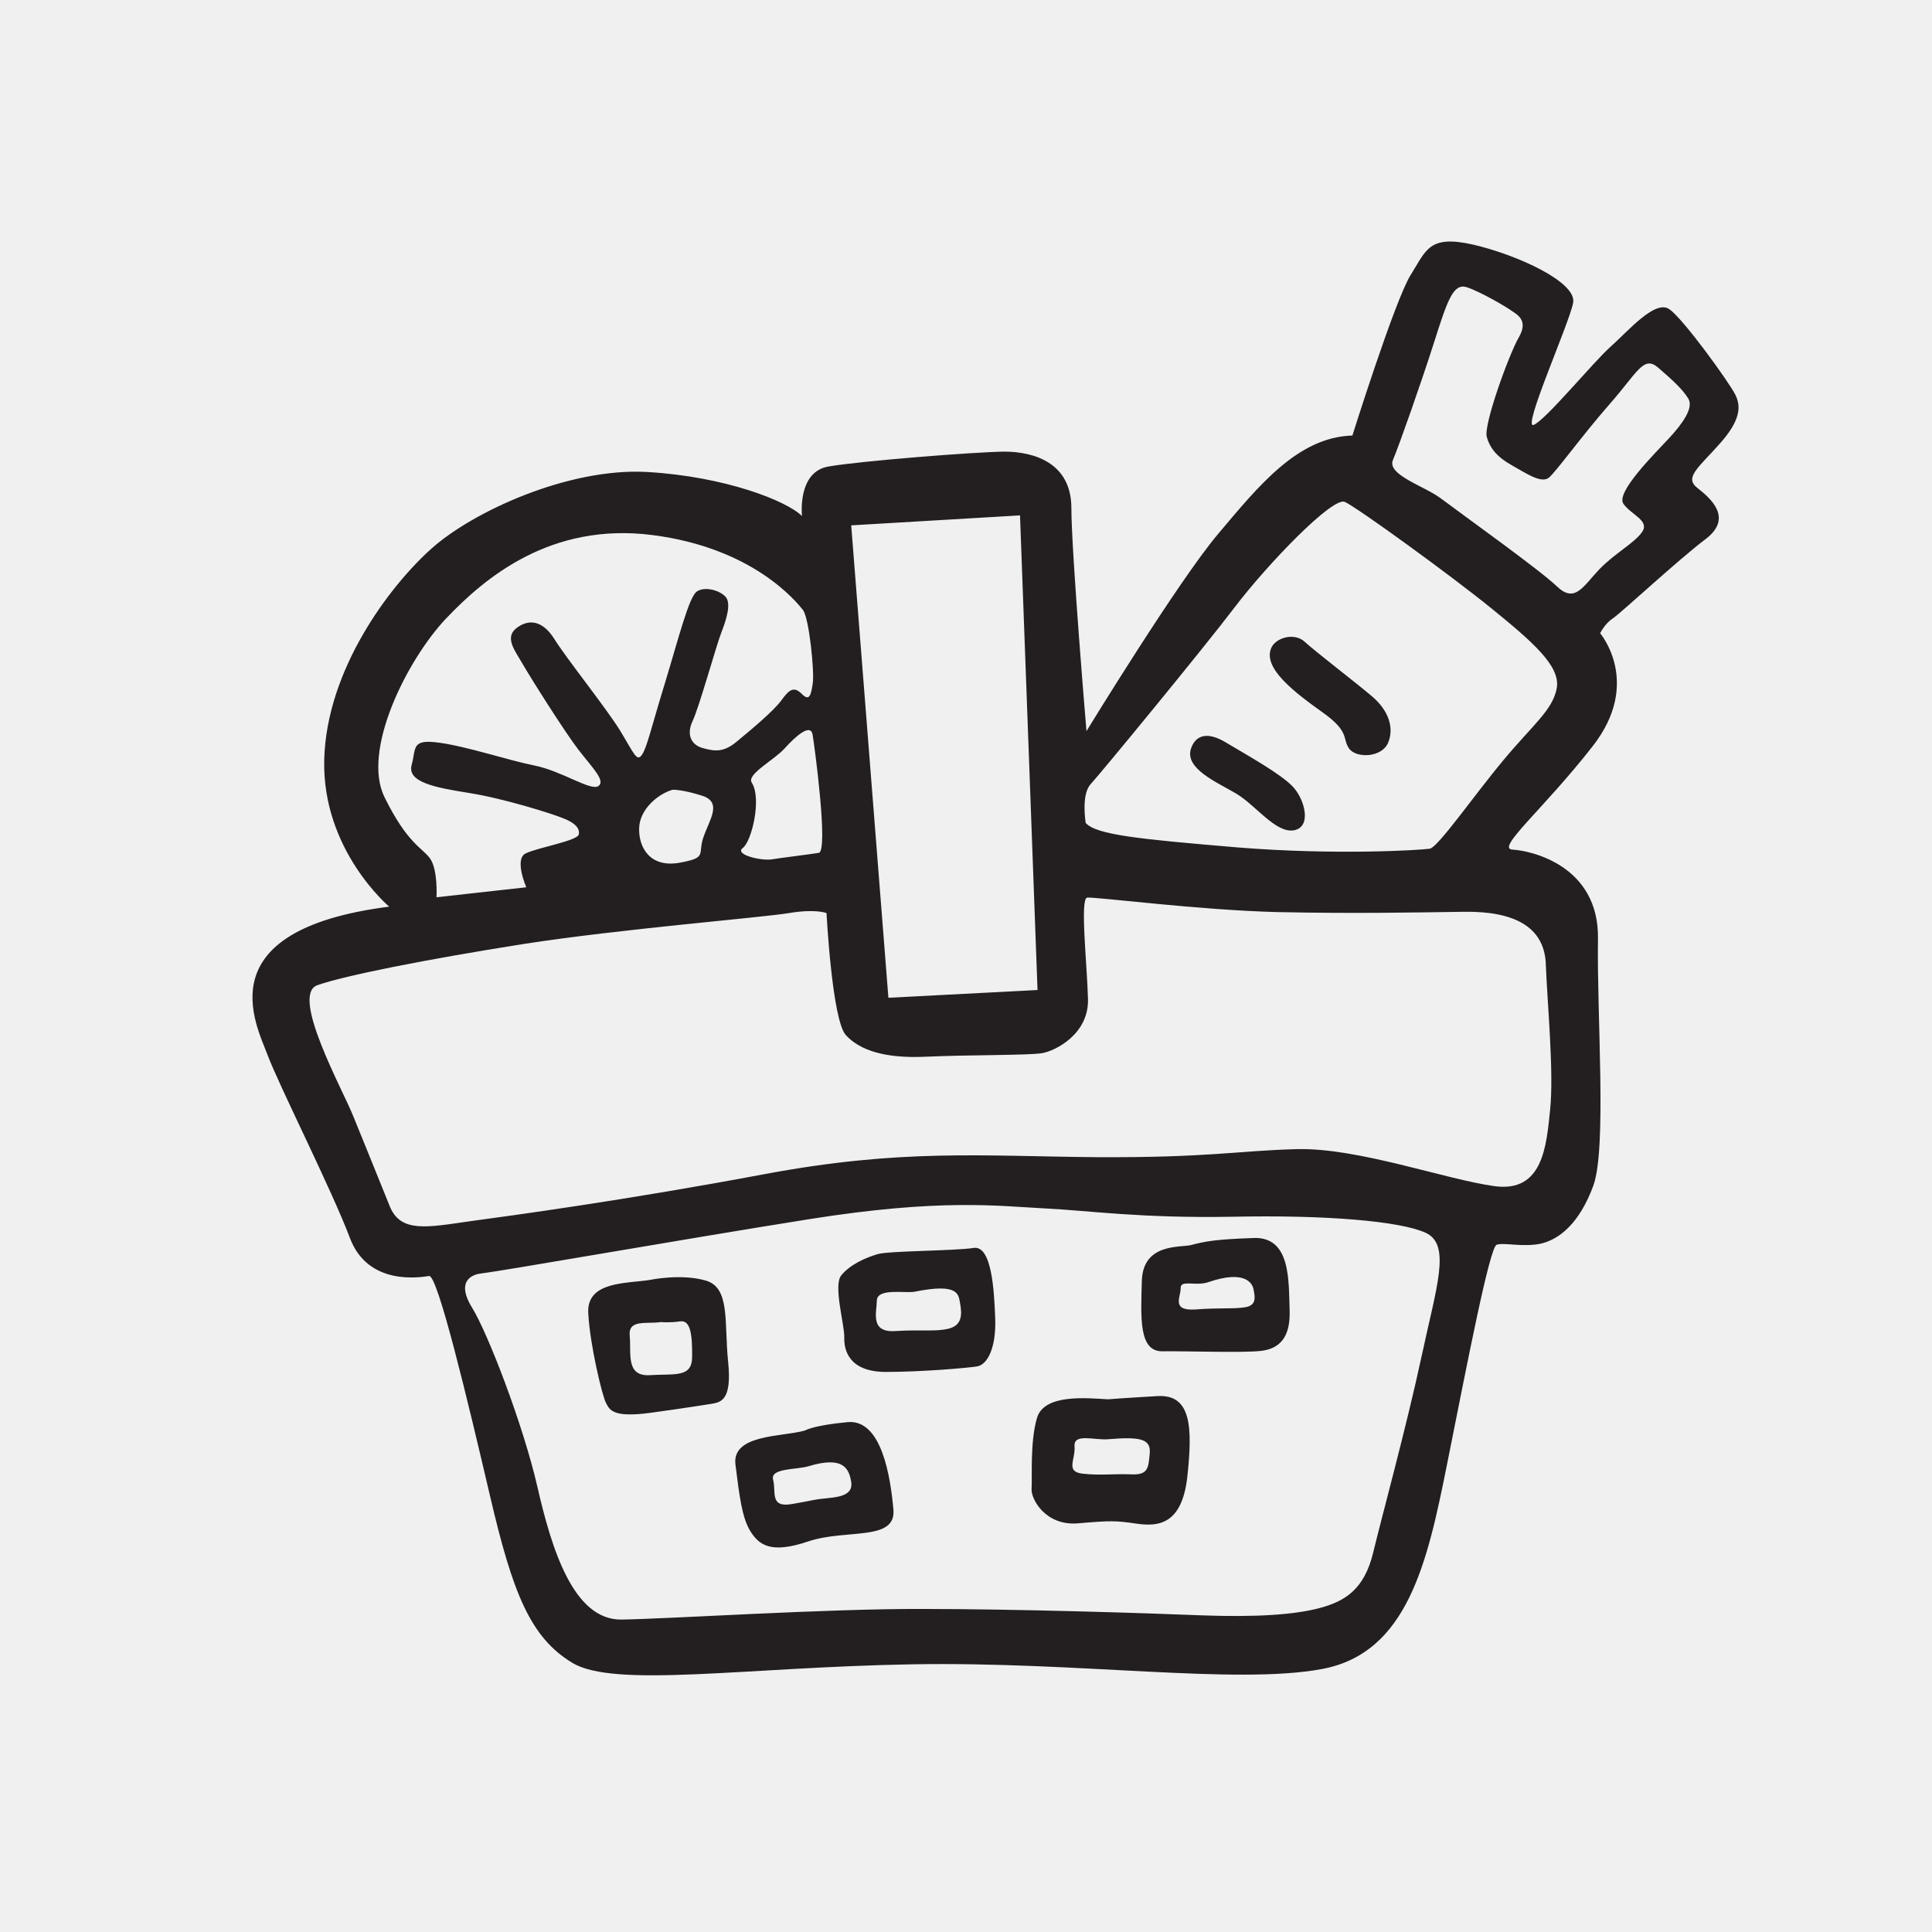
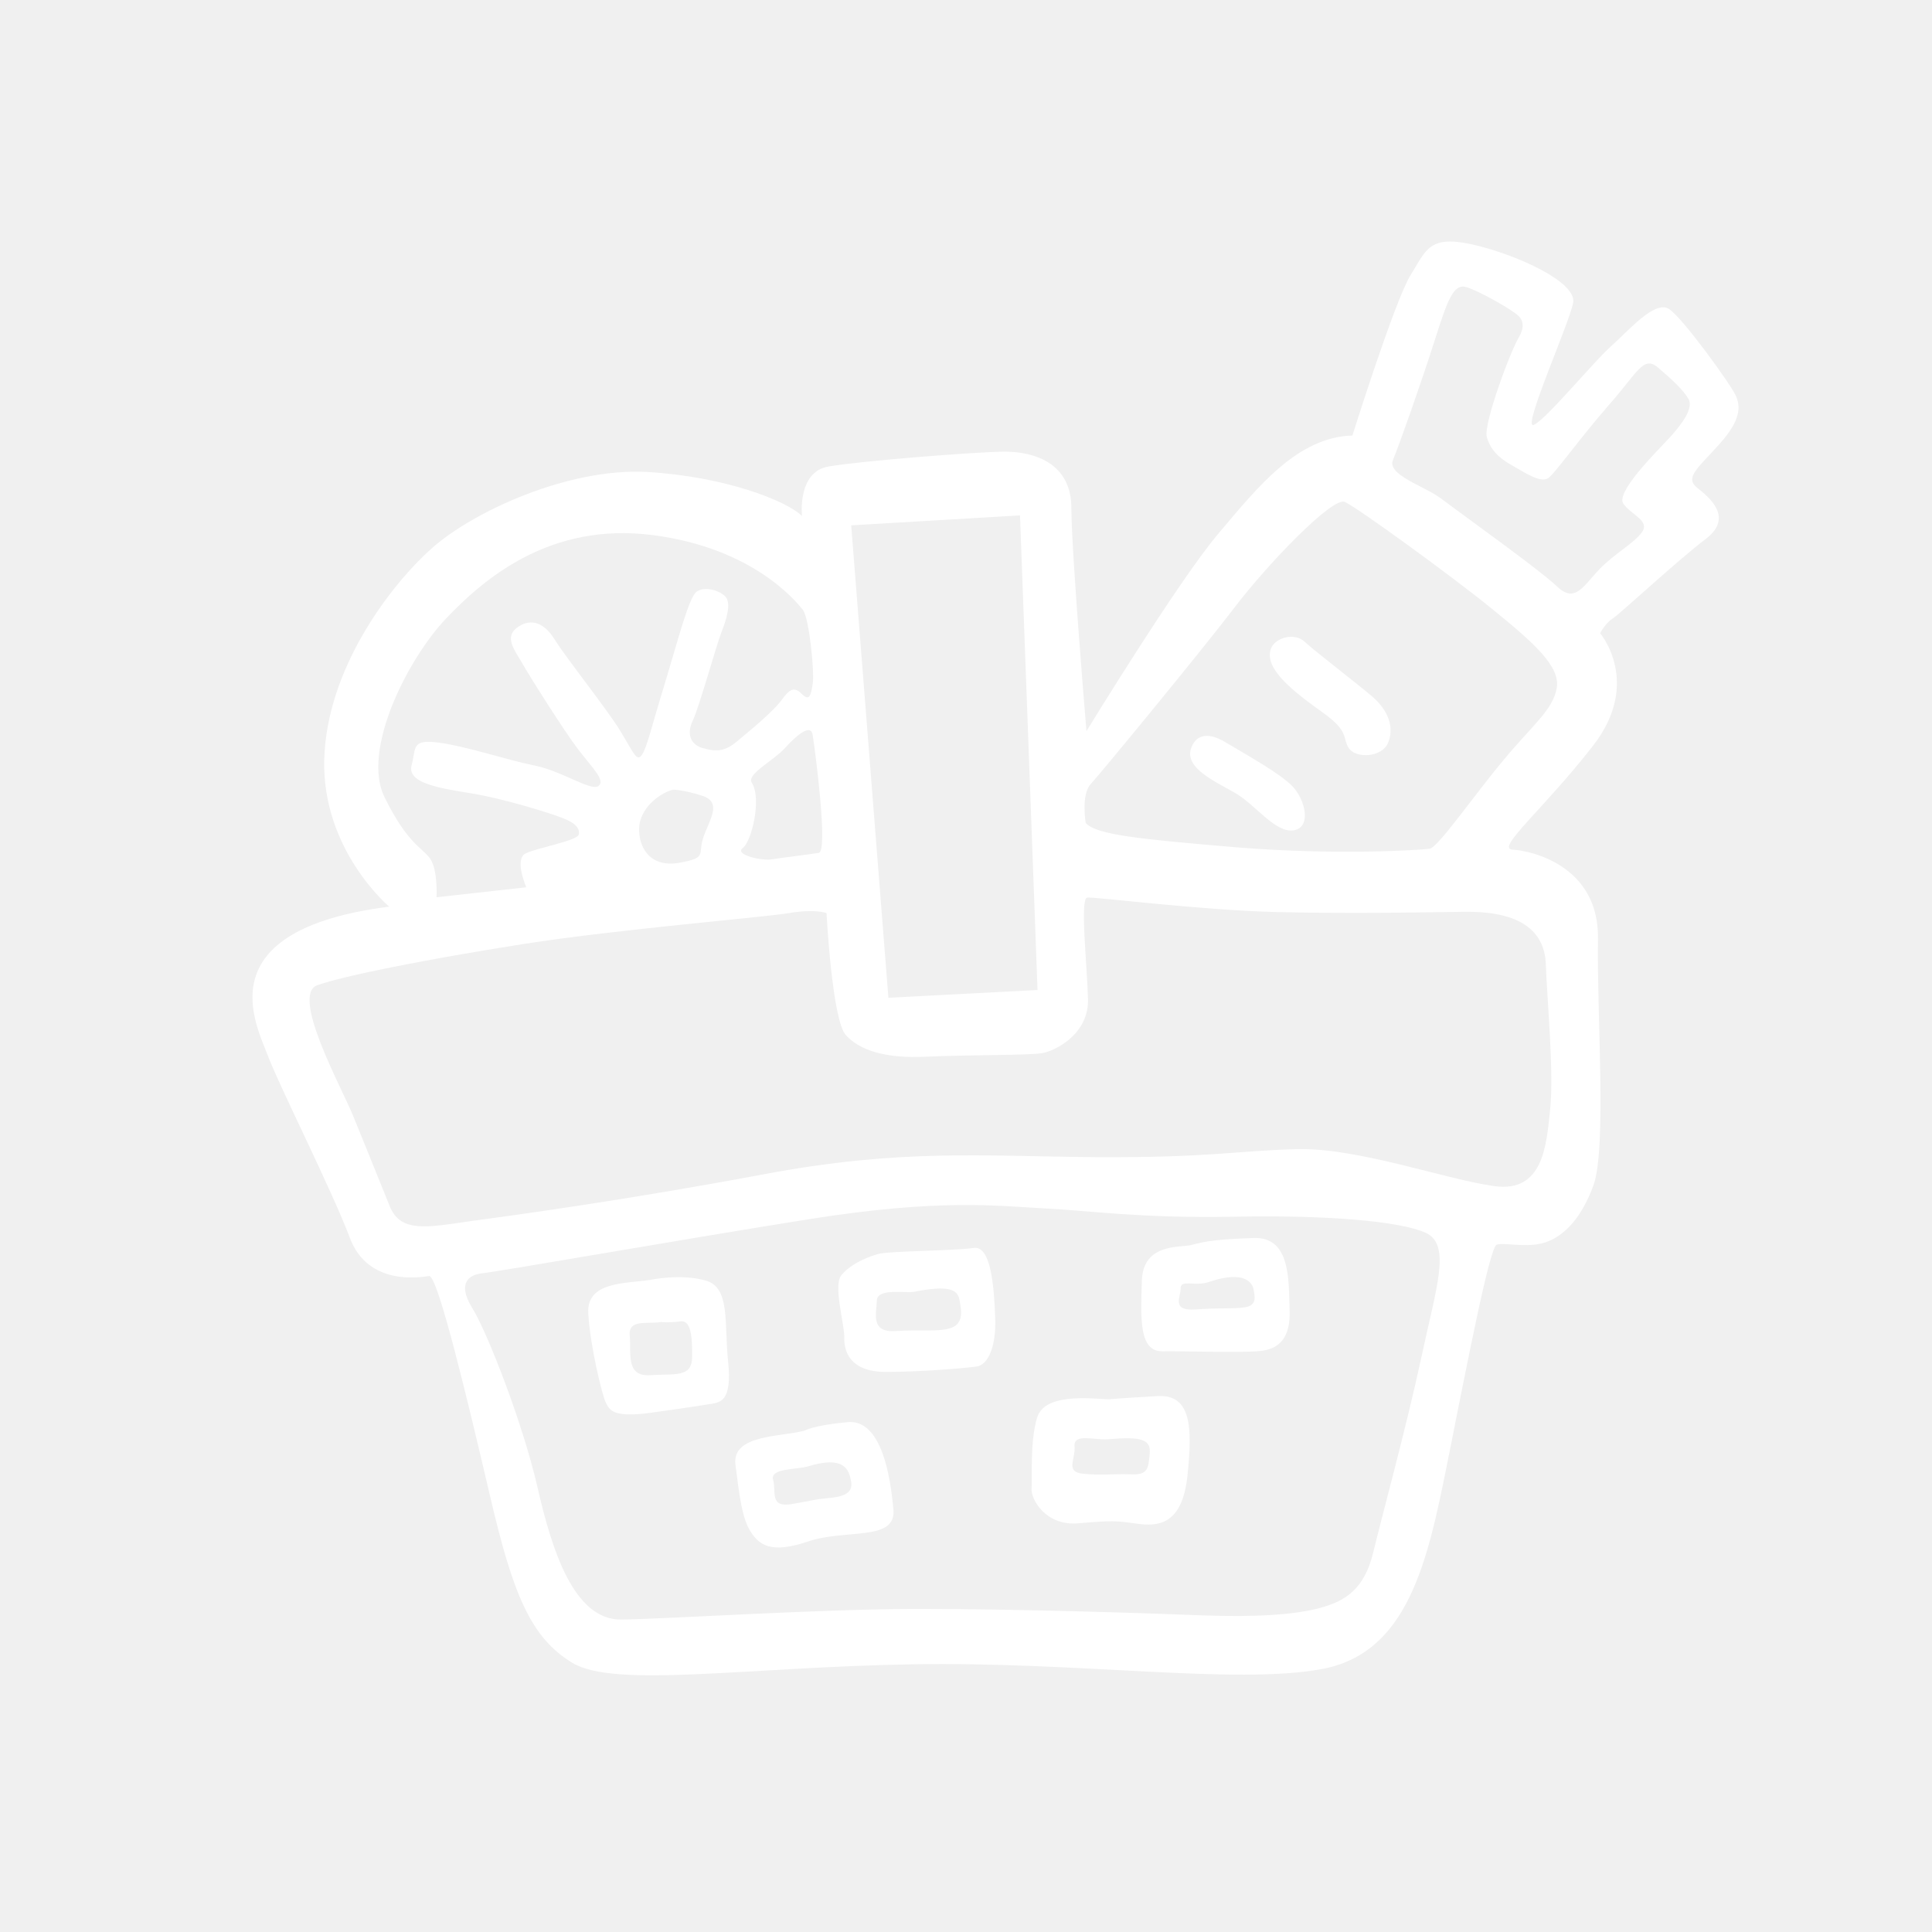
<svg xmlns="http://www.w3.org/2000/svg" width="75" height="75" id="svg3568" version="1.1" viewBox="0 0 75 75">
  <defs id="defs3570" />
  <g id="layer1" transform="translate(-391.1563,-518.8188)">
-     <path d="m 428.431,569.439 c 0.066,0.375 0.088,0.813 -0.422,0.951 -0.512,0.137 -1.066,0.036 -2.076,0.099 -1.008,0.076 -0.749,-0.699 -0.737,-1.187 0.016,-0.488 1.093,-0.275 1.451,-0.337 1.742,-0.351 1.719,0.099 1.783,0.474 z m 0.509,-2.174 c -0.709,0.112 -3.288,0.112 -3.707,0.237 -0.515,0.15 -1.095,0.426 -1.418,0.825 -0.322,0.387 0.131,1.925 0.116,2.413 -0.014,0.486 0.176,1.325 1.59,1.337 1.411,0 3.139,-0.149 3.563,-0.213 0.427,-0.074 0.747,-0.763 0.706,-1.875 -0.042,-1.112 -0.14,-2.849 -0.849,-2.724 z m -10.915,4.224 c -0.005,0.825 -0.669,0.65 -1.629,0.713 -0.963,0.062 -0.728,-0.849 -0.794,-1.524 -0.064,-0.662 0.654,-0.45 1.221,-0.538 0,0 0.301,0.036 0.725,-0.024 0.427,-0.076 0.483,0.548 0.477,1.373 z m 1.398,0.201 c -0.161,-1.526 0.095,-2.887 -0.875,-3.162 -0.97,-0.275 -2.145,-0.026 -2.145,-0.026 -0.899,0.15 -2.477,0.038 -2.411,1.289 0.066,1.249 0.543,3.212 0.687,3.487 0.142,0.263 0.246,0.586 1.719,0.387 1.475,-0.201 2.043,-0.301 2.375,-0.349 0.33,-0.064 0.81,-0.088 0.65,-1.626 z m 16.365,3.563 c -0.054,0.55 -0.052,0.837 -0.74,0.799 -0.685,-0.024 -1.159,0.05 -1.853,-0.024 -0.695,-0.074 -0.285,-0.538 -0.325,-1.064 -0.042,-0.524 0.782,-0.225 1.315,-0.275 1.296,-0.111 1.657,0.012 1.603,0.564 z m 0.303,-2.238 c -1.301,0.074 -1.923,0.125 -1.923,0.125 -0.837,-0.05 -2.47,-0.213 -2.752,0.713 -0.282,0.925 -0.183,2.363 -0.214,2.762 -0.031,0.387 0.54,1.463 1.833,1.337 1.292,-0.111 1.443,-0.099 2.24,0.014 0.796,0.112 1.766,0.088 1.975,-1.837 0.208,-1.939 0.142,-3.188 -1.159,-3.114 z m 3.408,-3.449 c -0.472,0.074 -0.97,0.012 -1.932,0.086 -0.962,0.062 -0.569,-0.488 -0.578,-0.825 -0.009,-0.349 0.581,-0.062 1.079,-0.237 1.427,-0.488 1.712,0.05 1.752,0.287 0.04,0.237 0.152,0.612 -0.322,0.688 z m 0.325,-2.688 c -1.45,0.05 -1.877,0.125 -2.437,0.275 -0.429,0.1 -1.861,-0.076 -1.904,1.387 -0.043,1.462 -0.119,2.75 0.803,2.736 0.922,-0.012 3.075,0.064 3.793,-0.012 0.718,-0.074 1.183,-0.488 1.14,-1.6 -0.042,-1.112 0.057,-2.837 -1.394,-2.787 z m -16.541,10.1 c -0.574,0.05 -0.472,0.074 -1.37,0.225 -0.899,0.163 -0.616,-0.474 -0.744,-0.938 -0.128,-0.462 0.912,-0.387 1.37,-0.526 1.389,-0.424 1.578,0.126 1.659,0.6 0.08,0.464 -0.337,0.588 -0.915,0.638 z m 0.766,-2.951 c -1.339,0.126 -1.647,0.325 -1.647,0.325 -0.882,0.251 -2.847,0.138 -2.695,1.327 0.152,1.199 0.249,2.05 0.581,2.586 0.334,0.526 0.784,0.889 2.257,0.387 1.474,-0.488 3.408,0.012 3.293,-1.237 -0.112,-1.237 -0.448,-3.525 -1.79,-3.389 z m 17.75,-30.3 c -0.403,-0.362 -1.095,-0.15 -1.277,0.213 -0.401,0.801 0.934,1.787 1.984,2.538 1.052,0.749 0.752,1 1.014,1.387 0.261,0.4 1.278,0.375 1.522,-0.213 0.242,-0.574 0.028,-1.261 -0.652,-1.825 -0.68,-0.574 -2.188,-1.725 -2.591,-2.1 z m -3.036,3.925 c -0.815,-0.5 -1.221,-0.225 -1.372,0.225 -0.259,0.775 0.996,1.301 1.756,1.75 0.758,0.45 1.524,1.538 2.235,1.425 0.707,-0.125 0.431,-1.2 -0.043,-1.7 -0.474,-0.5 -1.763,-1.213 -2.576,-1.7 z m 17.176,-11.812 c -0.534,0.576 -2.077,2.1 -1.761,2.538 0.315,0.438 1.034,0.65 0.72,1.1 -0.315,0.438 -1.031,0.801 -1.652,1.437 -0.623,0.65 -0.944,1.337 -1.64,0.676 -0.695,-0.664 -3.572,-2.714 -4.52,-3.427 -0.628,-0.474 -2.1,-0.912 -1.856,-1.488 0.242,-0.574 1.097,-2.999 1.607,-4.599 0.509,-1.6 0.735,-2.262 1.247,-2.112 0.514,0.163 1.541,0.761 1.763,0.925 0.22,0.149 0.647,0.374 0.27,1.024 -0.377,0.65 -1.373,3.387 -1.245,3.862 0.128,0.464 0.427,0.799 0.965,1.1 0.536,0.299 1.145,0.725 1.444,0.488 0.299,-0.251 1.242,-1.576 2.344,-2.838 1.102,-1.249 1.328,-1.925 1.898,-1.437 0.569,0.488 0.972,0.863 1.178,1.213 0.206,0.351 -0.227,0.963 -0.761,1.538 z m -4.349,9.688 c -0.149,0.849 -0.927,1.425 -2.06,2.787 -1.133,1.351 -2.539,3.389 -2.871,3.451 -0.332,0.05 -3.603,0.261 -7.452,-0.05 -3.852,-0.325 -5.485,-0.488 -5.904,-0.95 0,0 -0.183,-1.088 0.187,-1.5 0.37,-0.401 4.326,-5.201 5.599,-6.876 1.275,-1.674 3.8,-4.3 4.274,-4.087 0.474,0.213 4.131,2.863 5.712,4.15 1.581,1.287 2.664,2.224 2.515,3.075 z m -0.426,10.724 c 0.059,1.5 0.317,4.188 0.17,5.625 -0.145,1.425 -0.275,3.25 -2.169,2.987 -1.894,-0.261 -5.264,-1.486 -7.638,-1.437 -2.373,0.062 -3.397,0.337 -7.832,0.313 -4.43,-0.038 -7.547,-0.337 -12.878,0.662 -5.329,1 -9.752,1.6 -11.416,1.825 -1.662,0.237 -2.697,0.462 -3.117,-0.588 -0.42,-1.05 -1.418,-3.499 -1.418,-3.499 -0.42,-1.05 -2.449,-4.7 -1.392,-5.075 1.057,-0.375 4.21,-1 8.002,-1.6 3.793,-0.588 9.264,-1.026 10.306,-1.2 1.041,-0.175 1.46,0 1.46,0 0,0 0.214,4.15 0.751,4.738 0.54,0.588 1.517,0.913 3.11,0.837 1.593,-0.074 3.982,-0.05 4.504,-0.137 0.519,-0.088 1.82,-0.739 1.785,-2.1 -0.035,-1.351 -0.317,-3.888 -0.033,-3.939 0.284,-0.038 4.362,0.488 7.391,0.562 3.029,0.064 5.357,0.014 7.249,-0.012 1.892,-0.024 3.108,0.55 3.167,2.038 z m -4.824,15.225 c -0.571,2.676 -1.534,6.187 -1.877,7.613 -0.344,1.425 -1.091,1.889 -2.069,2.15 -0.977,0.263 -2.468,0.363 -4.573,0.287 -2.107,-0.086 -7.194,-0.249 -10.892,-0.249 -3.702,-0.012 -9.813,0.387 -11.658,0.412 -1.846,0.014 -2.695,-2.712 -3.252,-5.149 -0.559,-2.437 -1.939,-6 -2.539,-6.962 -0.602,-0.976 -0.073,-1.277 0.358,-1.325 1.002,-0.126 7.523,-1.277 12.686,-2.1 5.165,-0.825 7.407,-0.514 9.173,-0.426 1.768,0.088 3.715,0.387 7.305,0.325 3.587,-0.076 6.499,0.163 7.502,0.624 1.003,0.464 0.406,2.126 -0.163,4.8 z m -27.88,-20.15 c -0.227,0.662 0.183,0.787 -0.951,0.988 -1.136,0.187 -1.564,-0.612 -1.541,-1.351 0.021,-0.737 0.746,-1.337 1.306,-1.488 0,0 0.387,-0.012 1.159,0.239 0.773,0.261 0.254,0.938 0.028,1.612 z m 1.88,-2.126 c -0.213,-0.325 0.874,-0.875 1.283,-1.337 0.408,-0.45 0.998,-0.988 1.079,-0.524 0.08,0.474 0.618,4.525 0.239,4.587 -0.379,0.062 -1.427,0.187 -1.806,0.249 -0.379,0.076 -1.491,-0.175 -1.145,-0.438 0.346,-0.249 0.746,-1.923 0.349,-2.538 z m -11.876,-6.362 c 1.527,-1.612 4.086,-3.75 8.014,-3.25 3.93,0.5 5.599,2.6 5.843,2.901 0.246,0.299 0.457,2.411 0.386,2.863 -0.069,0.45 -0.125,0.699 -0.417,0.412 -0.294,-0.299 -0.474,-0.213 -0.789,0.225 -0.315,0.438 -1.213,1.176 -1.723,1.6 -0.514,0.438 -0.86,0.401 -1.318,0.275 -0.457,-0.112 -0.671,-0.512 -0.42,-1.05 0.253,-0.524 0.917,-2.925 1.121,-3.449 0.202,-0.514 0.393,-1.138 0.154,-1.389 -0.237,-0.249 -0.797,-0.4 -1.104,-0.199 -0.308,0.199 -0.714,1.825 -1.247,3.575 -0.533,1.737 -0.695,2.499 -0.893,2.774 -0.195,0.275 -0.299,-0.05 -0.837,-0.938 -0.538,-0.875 -2.081,-2.8 -2.548,-3.549 -0.467,-0.751 -1.012,-0.801 -1.482,-0.438 -0.476,0.374 -0.047,0.887 0.23,1.373 0.278,0.488 1.607,2.602 2.169,3.338 0.56,0.725 1.083,1.225 0.775,1.425 -0.306,0.187 -1.413,-0.588 -2.47,-0.801 -1.057,-0.213 -2.605,-0.737 -3.702,-0.887 -1.095,-0.15 -0.889,0.201 -1.069,0.863 -0.182,0.662 0.877,0.875 2.224,1.088 1.351,0.213 3.252,0.811 3.67,0.988 0.42,0.161 0.649,0.374 0.593,0.624 -0.055,0.249 -1.616,0.512 -2.065,0.737 -0.448,0.225 0.028,1.313 0.028,1.313 l -3.485,0.387 c 0,0 0.06,-1.076 -0.256,-1.512 -0.317,-0.426 -0.877,-0.576 -1.764,-2.375 -0.887,-1.801 0.856,-5.3 2.382,-6.926 z m 15.735,-3.626 6.554,-0.387 0.68,18.425 -5.789,0.301 -1.444,-18.339 z m 34.321,-5.075 c -0.221,-0.45 -2.001,-2.925 -2.555,-3.312 -0.552,-0.4 -1.607,0.851 -2.285,1.451 -0.676,0.598 -2.532,2.863 -2.989,3.037 -0.458,0.175 1.379,-3.925 1.534,-4.738 0.157,-0.801 -2.164,-1.863 -3.885,-2.262 -1.721,-0.387 -1.813,0.213 -2.427,1.187 -0.612,0.988 -2.257,6.225 -2.257,6.225 -2.129,0.062 -3.655,1.975 -5.196,3.8 -1.543,1.813 -5.127,7.675 -5.127,7.675 0,0 -0.583,-6.912 -0.586,-8.662 -0.003,-1.749 -1.441,-2.188 -2.608,-2.188 -1.166,0.014 -5.584,0.363 -6.812,0.576 -1.232,0.199 -1.038,1.925 -1.038,1.925 -0.585,-0.588 -2.984,-1.538 -6.03,-1.712 -3.044,-0.163 -6.748,1.538 -8.353,2.975 -1.607,1.437 -4.075,4.675 -4.163,8.199 -0.086,3.513 2.522,5.701 2.522,5.701 -7.144,0.912 -5.163,4.575 -4.72,5.762 0.445,1.188 2.489,5.226 3.195,7.101 0.706,1.875 2.74,1.524 3.072,1.475 0.33,-0.064 1.493,4.8 2.37,8.55 0.875,3.75 1.557,5.475 3.184,6.462 1.628,1 6.744,0.175 13.196,0.062 6.452,-0.112 12.542,0.801 15.893,0.187 3.35,-0.612 4.115,-4.15 4.88,-7.974 0.765,-3.826 1.647,-8.413 1.922,-8.5 0.275,-0.1 1.041,0.112 1.744,-0.05 0.701,-0.175 1.472,-0.789 2.006,-2.238 0.533,-1.45 0.133,-6.687 0.183,-9.576 0.048,-2.875 -2.626,-3.437 -3.312,-3.475 -0.687,-0.024 1.195,-1.562 3.114,-4.025 1.918,-2.461 0.282,-4.374 0.282,-4.374 0,0 0.18,-0.375 0.488,-0.574 0.308,-0.201 2.536,-2.275 3.613,-3.088 1.079,-0.825 0.171,-1.588 -0.336,-1.987 -0.507,-0.4 0.06,-0.787 0.88,-1.712 0.816,-0.913 0.825,-1.45 0.602,-1.901" style="fill:#231f20;fill-opacity:1;fill-rule:nonzero;stroke:none" id="path3042" />
+     <path d="m 428.431,569.439 c 0.066,0.375 0.088,0.813 -0.422,0.951 -0.512,0.137 -1.066,0.036 -2.076,0.099 -1.008,0.076 -0.749,-0.699 -0.737,-1.187 0.016,-0.488 1.093,-0.275 1.451,-0.337 1.742,-0.351 1.719,0.099 1.783,0.474 z m 0.509,-2.174 c -0.709,0.112 -3.288,0.112 -3.707,0.237 -0.515,0.15 -1.095,0.426 -1.418,0.825 -0.322,0.387 0.131,1.925 0.116,2.413 -0.014,0.486 0.176,1.325 1.59,1.337 1.411,0 3.139,-0.149 3.563,-0.213 0.427,-0.074 0.747,-0.763 0.706,-1.875 -0.042,-1.112 -0.14,-2.849 -0.849,-2.724 z m -10.915,4.224 c -0.005,0.825 -0.669,0.65 -1.629,0.713 -0.963,0.062 -0.728,-0.849 -0.794,-1.524 -0.064,-0.662 0.654,-0.45 1.221,-0.538 0,0 0.301,0.036 0.725,-0.024 0.427,-0.076 0.483,0.548 0.477,1.373 z m 1.398,0.201 c -0.161,-1.526 0.095,-2.887 -0.875,-3.162 -0.97,-0.275 -2.145,-0.026 -2.145,-0.026 -0.899,0.15 -2.477,0.038 -2.411,1.289 0.066,1.249 0.543,3.212 0.687,3.487 0.142,0.263 0.246,0.586 1.719,0.387 1.475,-0.201 2.043,-0.301 2.375,-0.349 0.33,-0.064 0.81,-0.088 0.65,-1.626 z m 16.365,3.563 c -0.054,0.55 -0.052,0.837 -0.74,0.799 -0.685,-0.024 -1.159,0.05 -1.853,-0.024 -0.695,-0.074 -0.285,-0.538 -0.325,-1.064 -0.042,-0.524 0.782,-0.225 1.315,-0.275 1.296,-0.111 1.657,0.012 1.603,0.564 z m 0.303,-2.238 c -1.301,0.074 -1.923,0.125 -1.923,0.125 -0.837,-0.05 -2.47,-0.213 -2.752,0.713 -0.282,0.925 -0.183,2.363 -0.214,2.762 -0.031,0.387 0.54,1.463 1.833,1.337 1.292,-0.111 1.443,-0.099 2.24,0.014 0.796,0.112 1.766,0.088 1.975,-1.837 0.208,-1.939 0.142,-3.188 -1.159,-3.114 z m 3.408,-3.449 c -0.472,0.074 -0.97,0.012 -1.932,0.086 -0.962,0.062 -0.569,-0.488 -0.578,-0.825 -0.009,-0.349 0.581,-0.062 1.079,-0.237 1.427,-0.488 1.712,0.05 1.752,0.287 0.04,0.237 0.152,0.612 -0.322,0.688 z m 0.325,-2.688 c -1.45,0.05 -1.877,0.125 -2.437,0.275 -0.429,0.1 -1.861,-0.076 -1.904,1.387 -0.043,1.462 -0.119,2.75 0.803,2.736 0.922,-0.012 3.075,0.064 3.793,-0.012 0.718,-0.074 1.183,-0.488 1.14,-1.6 -0.042,-1.112 0.057,-2.837 -1.394,-2.787 z m -16.541,10.1 c -0.574,0.05 -0.472,0.074 -1.37,0.225 -0.899,0.163 -0.616,-0.474 -0.744,-0.938 -0.128,-0.462 0.912,-0.387 1.37,-0.526 1.389,-0.424 1.578,0.126 1.659,0.6 0.08,0.464 -0.337,0.588 -0.915,0.638 z m 0.766,-2.951 c -1.339,0.126 -1.647,0.325 -1.647,0.325 -0.882,0.251 -2.847,0.138 -2.695,1.327 0.152,1.199 0.249,2.05 0.581,2.586 0.334,0.526 0.784,0.889 2.257,0.387 1.474,-0.488 3.408,0.012 3.293,-1.237 -0.112,-1.237 -0.448,-3.525 -1.79,-3.389 z m 17.75,-30.3 c -0.403,-0.362 -1.095,-0.15 -1.277,0.213 -0.401,0.801 0.934,1.787 1.984,2.538 1.052,0.749 0.752,1 1.014,1.387 0.261,0.4 1.278,0.375 1.522,-0.213 0.242,-0.574 0.028,-1.261 -0.652,-1.825 -0.68,-0.574 -2.188,-1.725 -2.591,-2.1 z m -3.036,3.925 c -0.815,-0.5 -1.221,-0.225 -1.372,0.225 -0.259,0.775 0.996,1.301 1.756,1.75 0.758,0.45 1.524,1.538 2.235,1.425 0.707,-0.125 0.431,-1.2 -0.043,-1.7 -0.474,-0.5 -1.763,-1.213 -2.576,-1.7 z m 17.176,-11.812 c -0.534,0.576 -2.077,2.1 -1.761,2.538 0.315,0.438 1.034,0.65 0.72,1.1 -0.315,0.438 -1.031,0.801 -1.652,1.437 -0.623,0.65 -0.944,1.337 -1.64,0.676 -0.695,-0.664 -3.572,-2.714 -4.52,-3.427 -0.628,-0.474 -2.1,-0.912 -1.856,-1.488 0.242,-0.574 1.097,-2.999 1.607,-4.599 0.509,-1.6 0.735,-2.262 1.247,-2.112 0.514,0.163 1.541,0.761 1.763,0.925 0.22,0.149 0.647,0.374 0.27,1.024 -0.377,0.65 -1.373,3.387 -1.245,3.862 0.128,0.464 0.427,0.799 0.965,1.1 0.536,0.299 1.145,0.725 1.444,0.488 0.299,-0.251 1.242,-1.576 2.344,-2.838 1.102,-1.249 1.328,-1.925 1.898,-1.437 0.569,0.488 0.972,0.863 1.178,1.213 0.206,0.351 -0.227,0.963 -0.761,1.538 z m -4.349,9.688 c -0.149,0.849 -0.927,1.425 -2.06,2.787 -1.133,1.351 -2.539,3.389 -2.871,3.451 -0.332,0.05 -3.603,0.261 -7.452,-0.05 -3.852,-0.325 -5.485,-0.488 -5.904,-0.95 0,0 -0.183,-1.088 0.187,-1.5 0.37,-0.401 4.326,-5.201 5.599,-6.876 1.275,-1.674 3.8,-4.3 4.274,-4.087 0.474,0.213 4.131,2.863 5.712,4.15 1.581,1.287 2.664,2.224 2.515,3.075 z m -0.426,10.724 c 0.059,1.5 0.317,4.188 0.17,5.625 -0.145,1.425 -0.275,3.25 -2.169,2.987 -1.894,-0.261 -5.264,-1.486 -7.638,-1.437 -2.373,0.062 -3.397,0.337 -7.832,0.313 -4.43,-0.038 -7.547,-0.337 -12.878,0.662 -5.329,1 -9.752,1.6 -11.416,1.825 -1.662,0.237 -2.697,0.462 -3.117,-0.588 -0.42,-1.05 -1.418,-3.499 -1.418,-3.499 -0.42,-1.05 -2.449,-4.7 -1.392,-5.075 1.057,-0.375 4.21,-1 8.002,-1.6 3.793,-0.588 9.264,-1.026 10.306,-1.2 1.041,-0.175 1.46,0 1.46,0 0,0 0.214,4.15 0.751,4.738 0.54,0.588 1.517,0.913 3.11,0.837 1.593,-0.074 3.982,-0.05 4.504,-0.137 0.519,-0.088 1.82,-0.739 1.785,-2.1 -0.035,-1.351 -0.317,-3.888 -0.033,-3.939 0.284,-0.038 4.362,0.488 7.391,0.562 3.029,0.064 5.357,0.014 7.249,-0.012 1.892,-0.024 3.108,0.55 3.167,2.038 z m -4.824,15.225 c -0.571,2.676 -1.534,6.187 -1.877,7.613 -0.344,1.425 -1.091,1.889 -2.069,2.15 -0.977,0.263 -2.468,0.363 -4.573,0.287 -2.107,-0.086 -7.194,-0.249 -10.892,-0.249 -3.702,-0.012 -9.813,0.387 -11.658,0.412 -1.846,0.014 -2.695,-2.712 -3.252,-5.149 -0.559,-2.437 -1.939,-6 -2.539,-6.962 -0.602,-0.976 -0.073,-1.277 0.358,-1.325 1.002,-0.126 7.523,-1.277 12.686,-2.1 5.165,-0.825 7.407,-0.514 9.173,-0.426 1.768,0.088 3.715,0.387 7.305,0.325 3.587,-0.076 6.499,0.163 7.502,0.624 1.003,0.464 0.406,2.126 -0.163,4.8 z m -27.88,-20.15 c -0.227,0.662 0.183,0.787 -0.951,0.988 -1.136,0.187 -1.564,-0.612 -1.541,-1.351 0.021,-0.737 0.746,-1.337 1.306,-1.488 0,0 0.387,-0.012 1.159,0.239 0.773,0.261 0.254,0.938 0.028,1.612 z m 1.88,-2.126 c -0.213,-0.325 0.874,-0.875 1.283,-1.337 0.408,-0.45 0.998,-0.988 1.079,-0.524 0.08,0.474 0.618,4.525 0.239,4.587 -0.379,0.062 -1.427,0.187 -1.806,0.249 -0.379,0.076 -1.491,-0.175 -1.145,-0.438 0.346,-0.249 0.746,-1.923 0.349,-2.538 z m -11.876,-6.362 c 1.527,-1.612 4.086,-3.75 8.014,-3.25 3.93,0.5 5.599,2.6 5.843,2.901 0.246,0.299 0.457,2.411 0.386,2.863 -0.069,0.45 -0.125,0.699 -0.417,0.412 -0.294,-0.299 -0.474,-0.213 -0.789,0.225 -0.315,0.438 -1.213,1.176 -1.723,1.6 -0.514,0.438 -0.86,0.401 -1.318,0.275 -0.457,-0.112 -0.671,-0.512 -0.42,-1.05 0.253,-0.524 0.917,-2.925 1.121,-3.449 0.202,-0.514 0.393,-1.138 0.154,-1.389 -0.237,-0.249 -0.797,-0.4 -1.104,-0.199 -0.308,0.199 -0.714,1.825 -1.247,3.575 -0.533,1.737 -0.695,2.499 -0.893,2.774 -0.195,0.275 -0.299,-0.05 -0.837,-0.938 -0.538,-0.875 -2.081,-2.8 -2.548,-3.549 -0.467,-0.751 -1.012,-0.801 -1.482,-0.438 -0.476,0.374 -0.047,0.887 0.23,1.373 0.278,0.488 1.607,2.602 2.169,3.338 0.56,0.725 1.083,1.225 0.775,1.425 -0.306,0.187 -1.413,-0.588 -2.47,-0.801 -1.057,-0.213 -2.605,-0.737 -3.702,-0.887 -1.095,-0.15 -0.889,0.201 -1.069,0.863 -0.182,0.662 0.877,0.875 2.224,1.088 1.351,0.213 3.252,0.811 3.67,0.988 0.42,0.161 0.649,0.374 0.593,0.624 -0.055,0.249 -1.616,0.512 -2.065,0.737 -0.448,0.225 0.028,1.313 0.028,1.313 l -3.485,0.387 c 0,0 0.06,-1.076 -0.256,-1.512 -0.317,-0.426 -0.877,-0.576 -1.764,-2.375 -0.887,-1.801 0.856,-5.3 2.382,-6.926 z m 15.735,-3.626 6.554,-0.387 0.68,18.425 -5.789,0.301 -1.444,-18.339 z m 34.321,-5.075 c -0.221,-0.45 -2.001,-2.925 -2.555,-3.312 -0.552,-0.4 -1.607,0.851 -2.285,1.451 -0.676,0.598 -2.532,2.863 -2.989,3.037 -0.458,0.175 1.379,-3.925 1.534,-4.738 0.157,-0.801 -2.164,-1.863 -3.885,-2.262 -1.721,-0.387 -1.813,0.213 -2.427,1.187 -0.612,0.988 -2.257,6.225 -2.257,6.225 -2.129,0.062 -3.655,1.975 -5.196,3.8 -1.543,1.813 -5.127,7.675 -5.127,7.675 0,0 -0.583,-6.912 -0.586,-8.662 -0.003,-1.749 -1.441,-2.188 -2.608,-2.188 -1.166,0.014 -5.584,0.363 -6.812,0.576 -1.232,0.199 -1.038,1.925 -1.038,1.925 -0.585,-0.588 -2.984,-1.538 -6.03,-1.712 -3.044,-0.163 -6.748,1.538 -8.353,2.975 -1.607,1.437 -4.075,4.675 -4.163,8.199 -0.086,3.513 2.522,5.701 2.522,5.701 -7.144,0.912 -5.163,4.575 -4.72,5.762 0.445,1.188 2.489,5.226 3.195,7.101 0.706,1.875 2.74,1.524 3.072,1.475 0.33,-0.064 1.493,4.8 2.37,8.55 0.875,3.75 1.557,5.475 3.184,6.462 1.628,1 6.744,0.175 13.196,0.062 6.452,-0.112 12.542,0.801 15.893,0.187 3.35,-0.612 4.115,-4.15 4.88,-7.974 0.765,-3.826 1.647,-8.413 1.922,-8.5 0.275,-0.1 1.041,0.112 1.744,-0.05 0.701,-0.175 1.472,-0.789 2.006,-2.238 0.533,-1.45 0.133,-6.687 0.183,-9.576 0.048,-2.875 -2.626,-3.437 -3.312,-3.475 -0.687,-0.024 1.195,-1.562 3.114,-4.025 1.918,-2.461 0.282,-4.374 0.282,-4.374 0,0 0.18,-0.375 0.488,-0.574 0.308,-0.201 2.536,-2.275 3.613,-3.088 1.079,-0.825 0.171,-1.588 -0.336,-1.987 -0.507,-0.4 0.06,-0.787 0.88,-1.712 0.816,-0.913 0.825,-1.45 0.602,-1.901" style="fill:#ffffff;fill-opacity:1;fill-rule:nonzero;stroke:none" id="path3042" />
  </g>
</svg>
